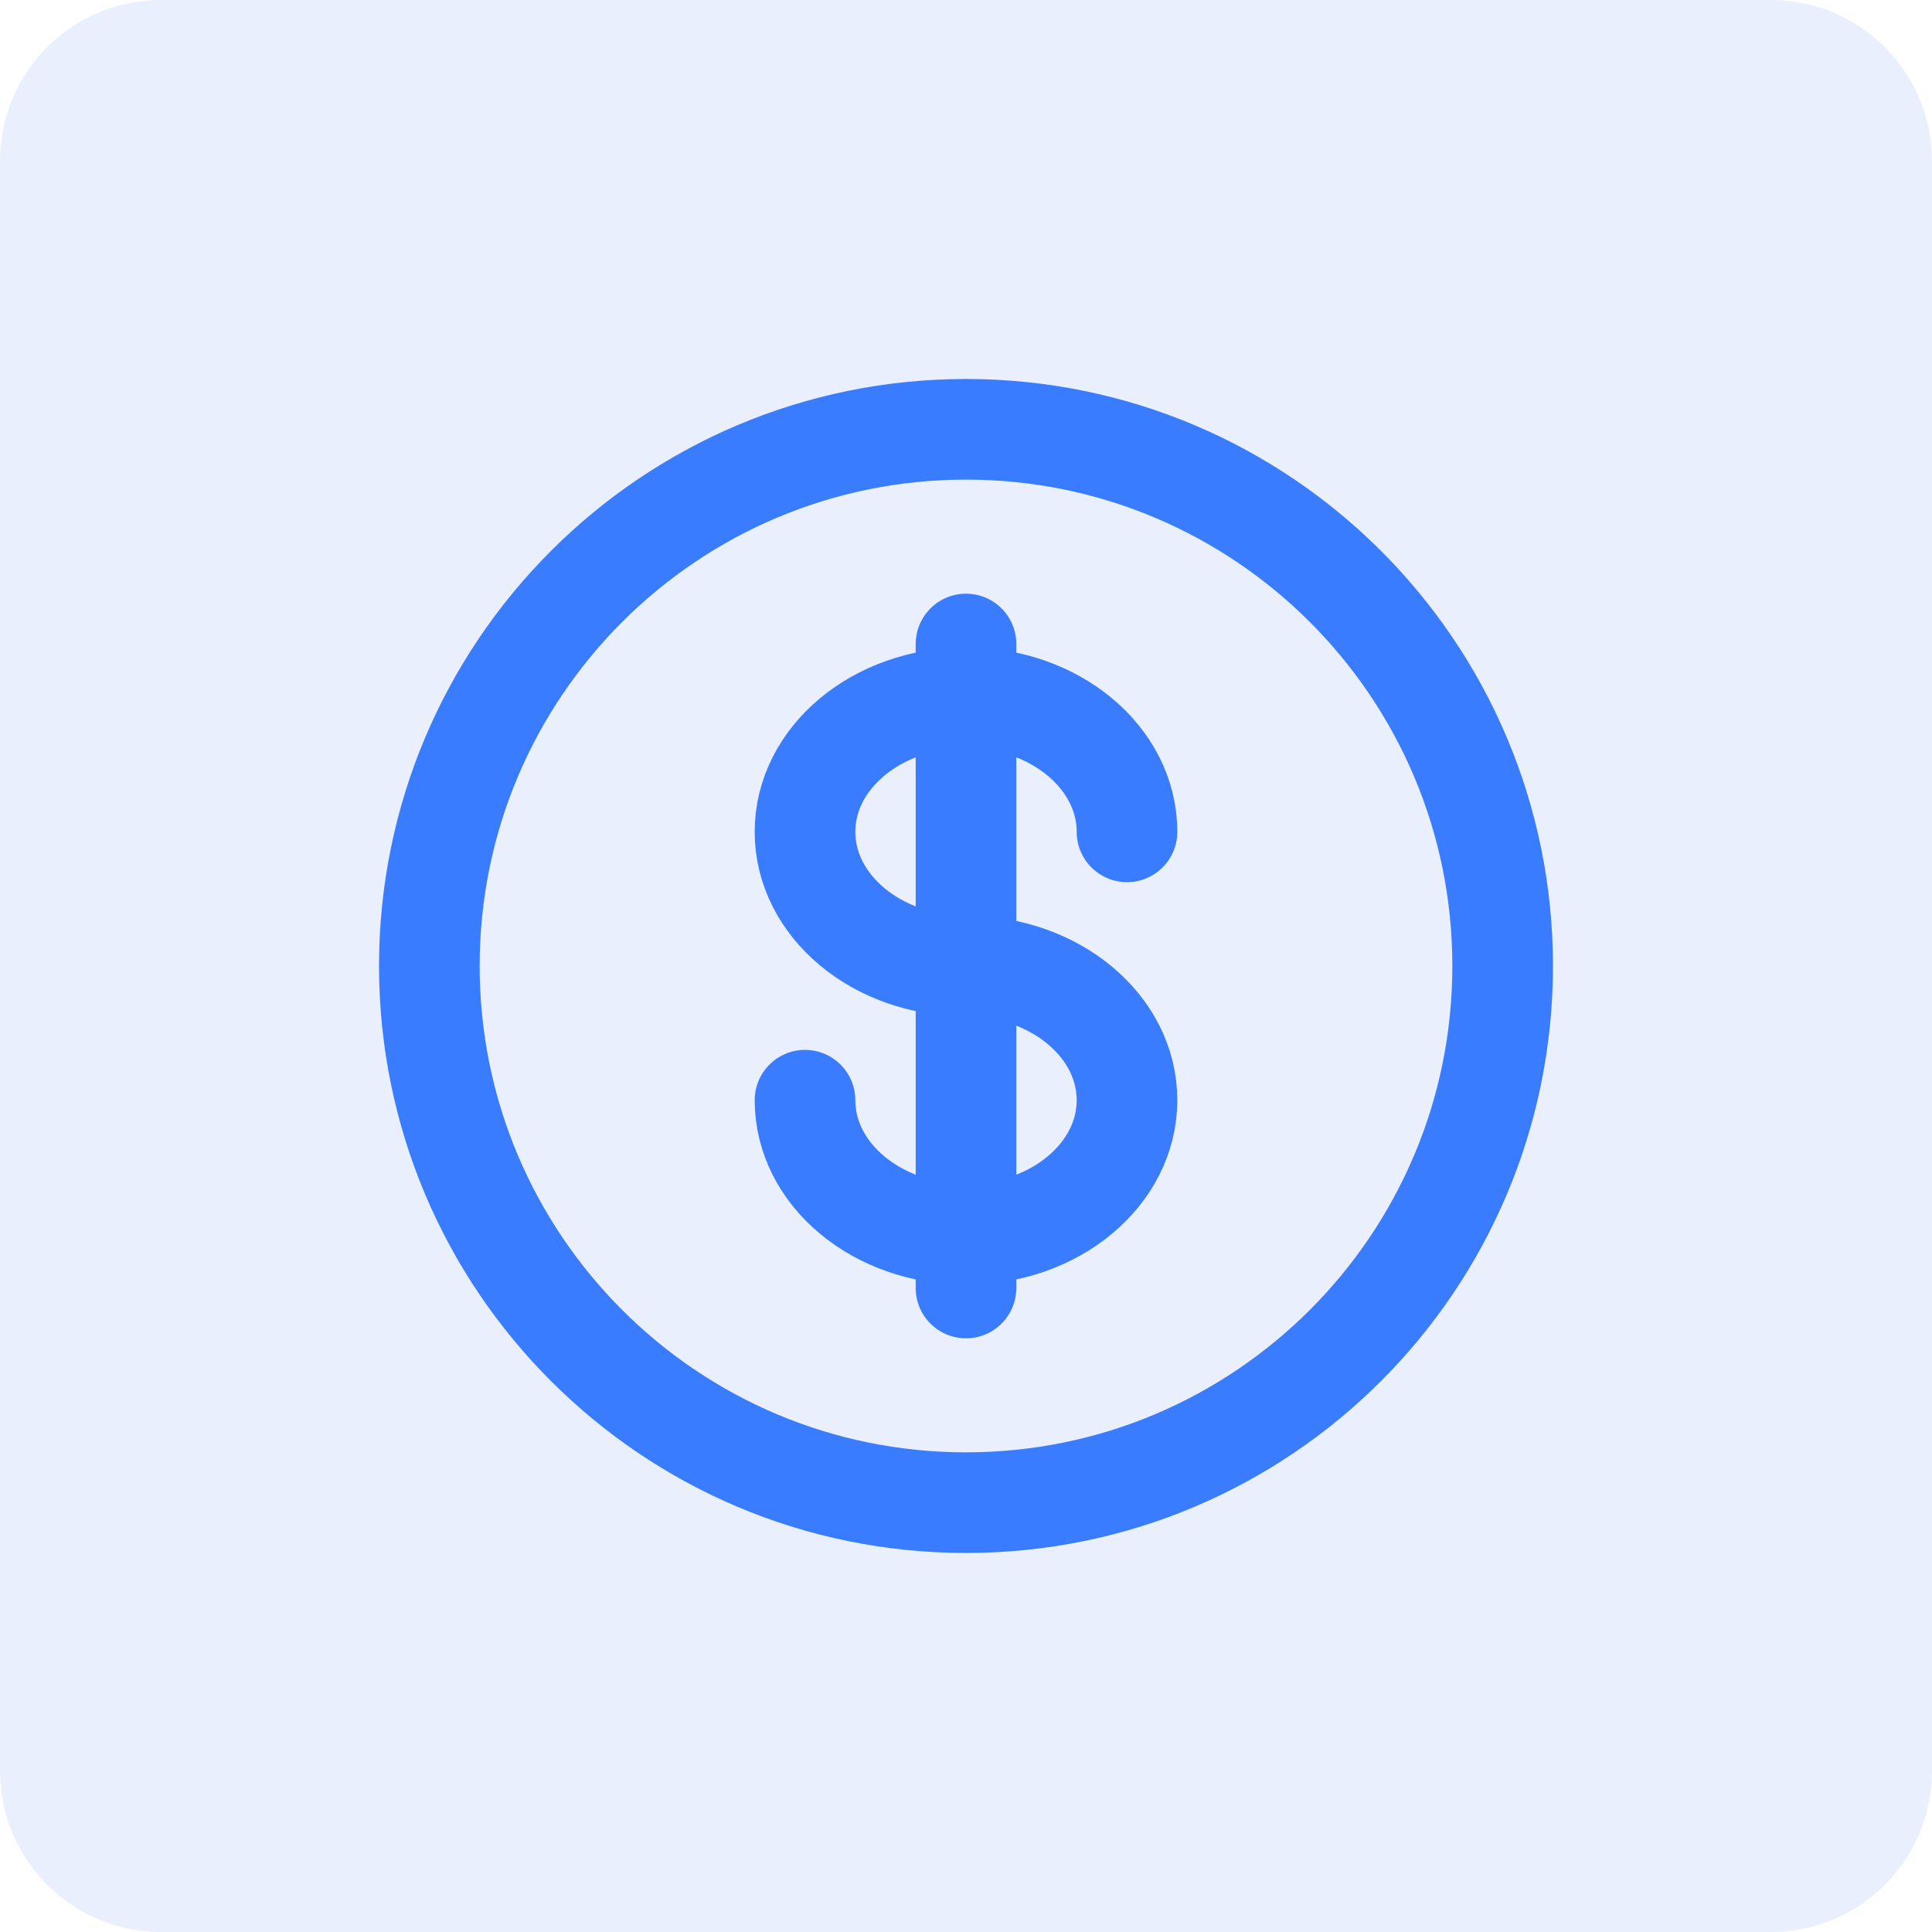
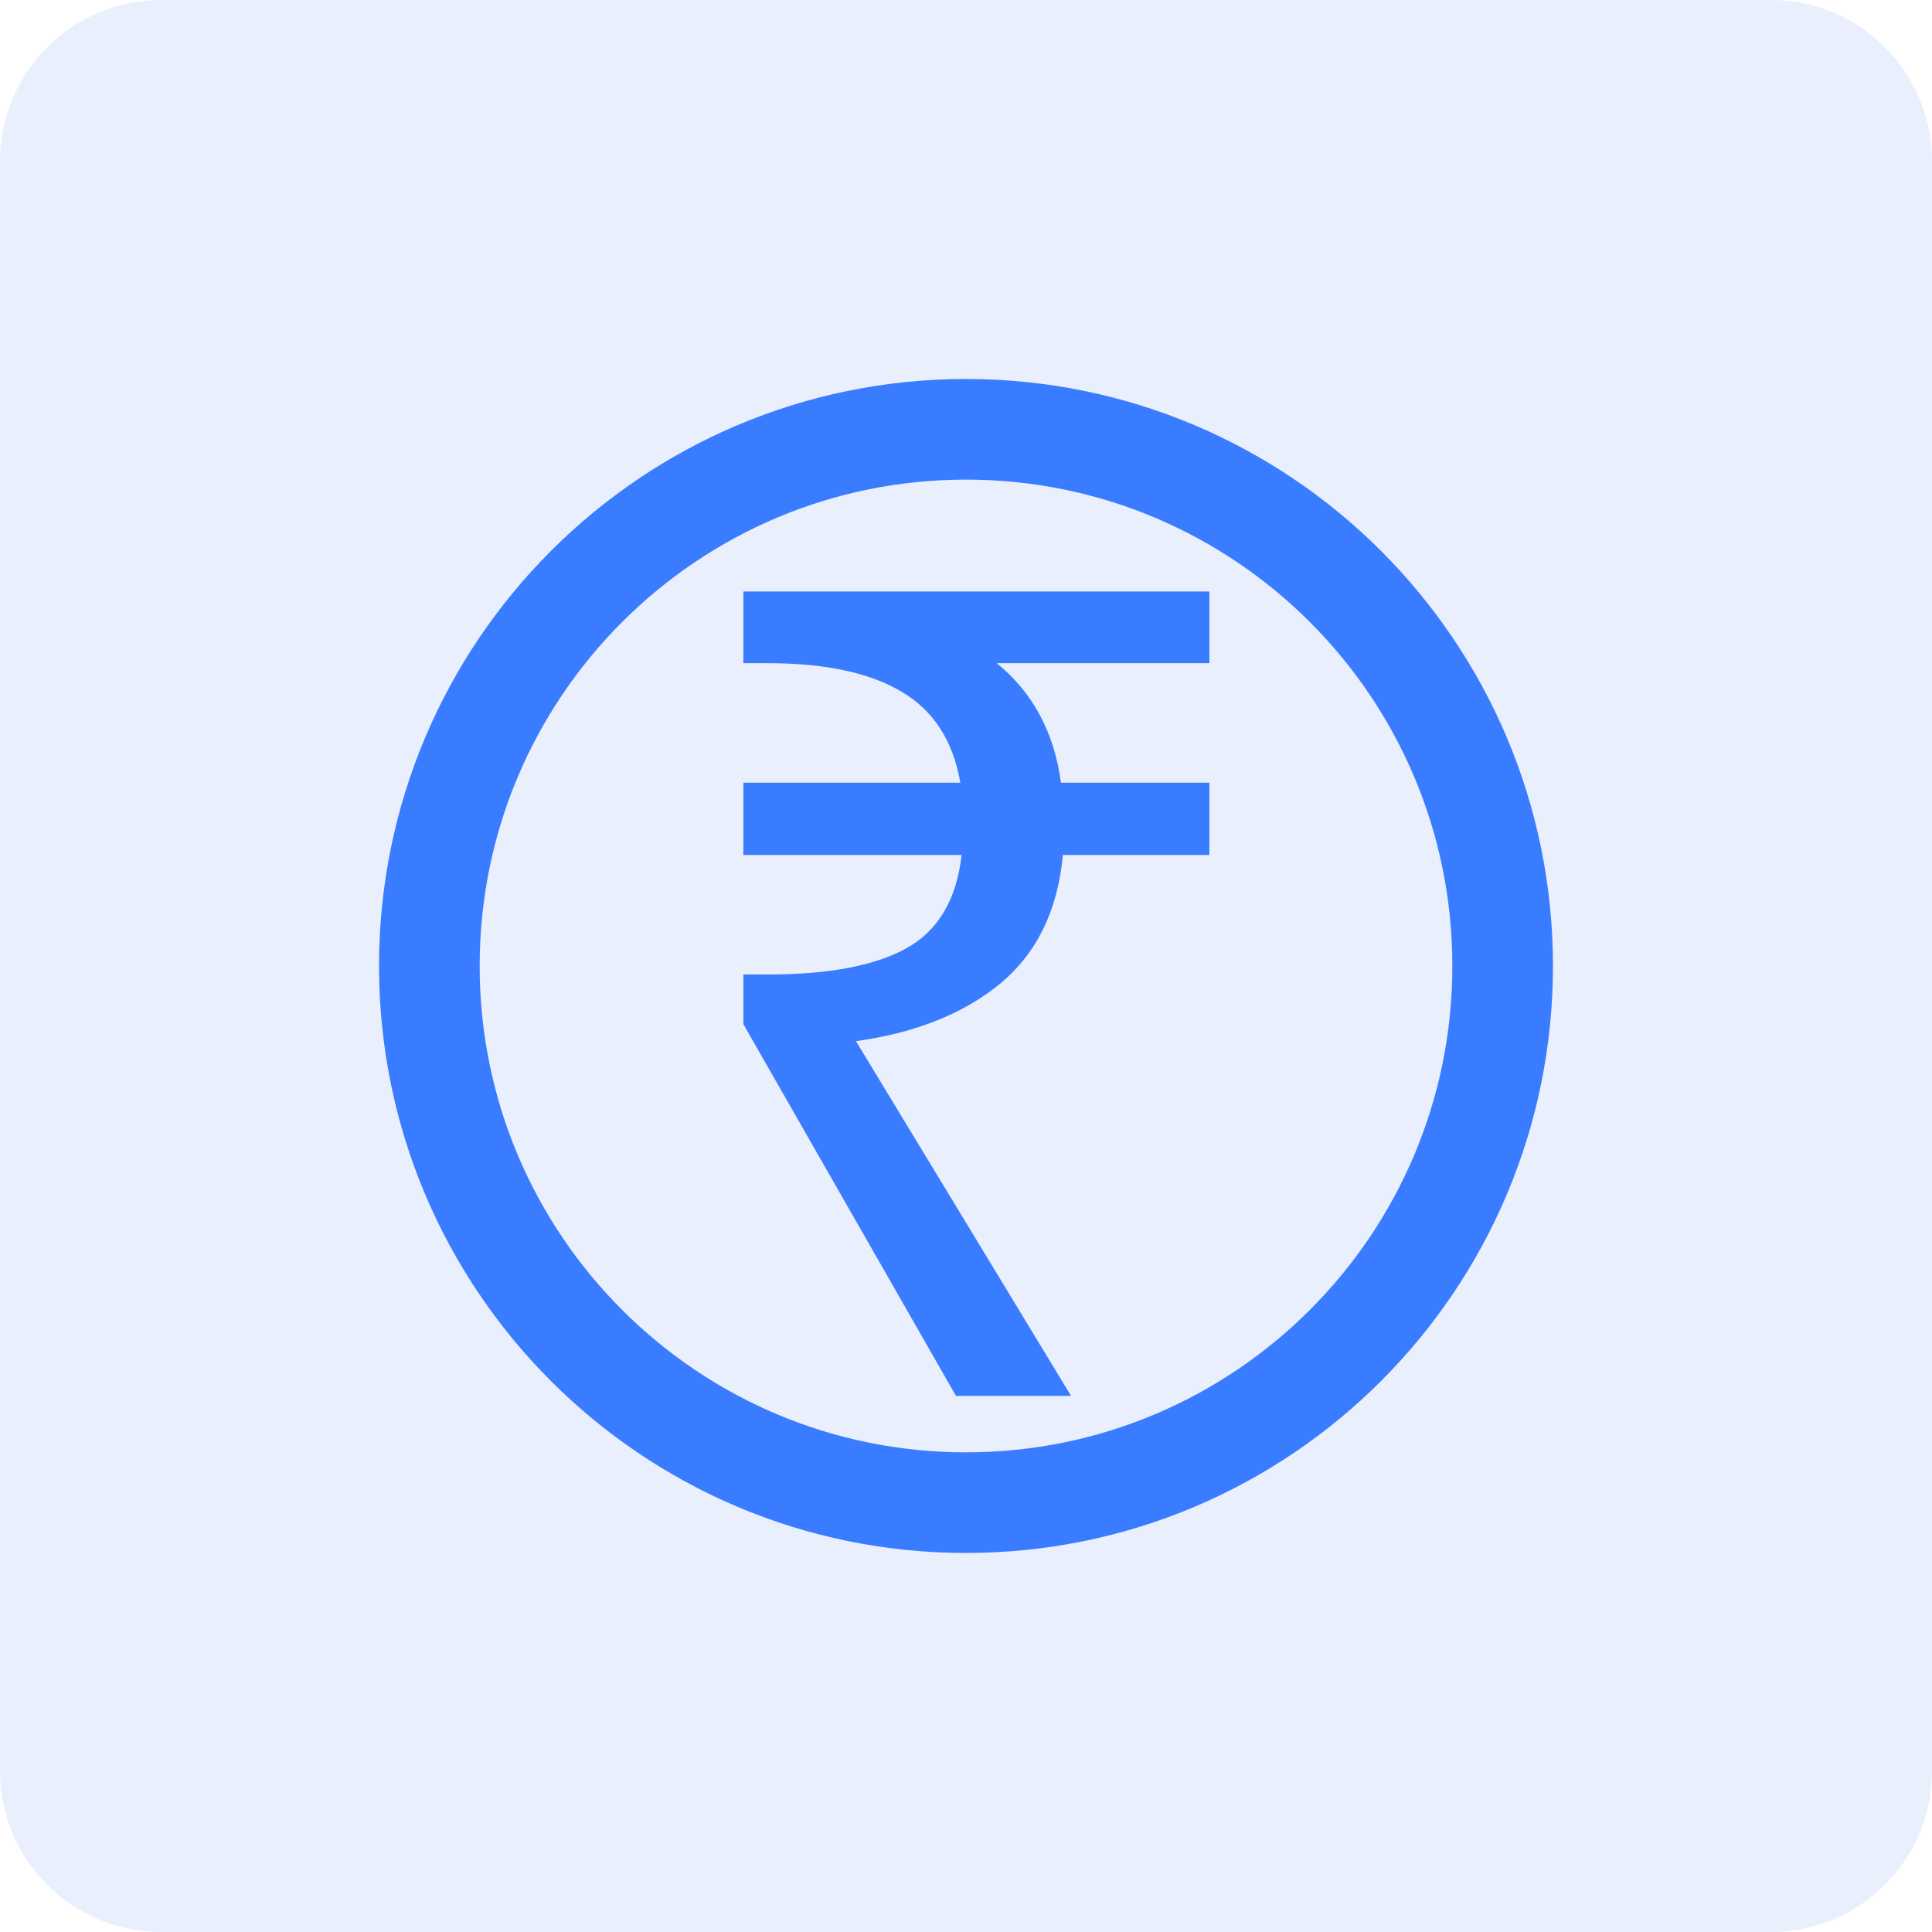
- <svg xmlns="http://www.w3.org/2000/svg" width="48" height="48" viewBox="0 0 48 48" fill="none">
-   <rect width="48" height="48" rx="4" fill="#2563EB" fill-opacity="0.1" />
-   <path d="M24 37.333C31.364 37.333 37.333 31.363 37.333 23.999C37.333 16.636 31.364 10.666 24 10.666C16.636 10.666 10.667 16.636 10.667 23.999C10.667 31.363 16.636 37.333 24 37.333Z" stroke="#3A7CFF" stroke-width="2.5" />
-   <path d="M24 16V32" stroke="#3A7CFF" stroke-width="2.5" stroke-linecap="round" />
-   <path d="M28 20.667C28 18.826 26.209 17.334 24 17.334C21.791 17.334 20 18.826 20 20.667C20 22.508 21.791 24.001 24 24.001C26.209 24.001 28 25.493 28 27.334C28 29.175 26.209 30.667 24 30.667C21.791 30.667 20 29.175 20 27.334" stroke="#3A7CFF" stroke-width="2.5" stroke-linecap="round" />
+ <svg xmlns="http://www.w3.org/2000/svg" xmlns:ns1="https://boxy-svg.com" width="48" height="48" viewBox="0 0 48 48" fill="none">
+   <defs>
+     <ns1:export>
+       <ns1:file format="svg" href="#object-0" />
+       <ns1:file format="svg" href="#object-1" path="Untitled 2.svg" />
+       <ns1:file format="svg" href="#object-2" path="Untitled 3.svg" />
+       <ns1:file format="svg" path="Untitled 4.svg" />
+     </ns1:export>
+   </defs>
+   <rect width="48" height="48" rx="4" fill="#2563EB" fill-opacity="0.1" id="object-0" />
+   <path d="M24 37.333C31.364 37.333 37.333 31.363 37.333 23.999C37.333 16.636 31.364 10.666 24 10.666C16.636 10.666 10.667 16.636 10.667 23.999C10.667 31.363 16.636 37.333 24 37.333Z" stroke="#3A7CFF" stroke-width="2.5" id="object-1" />
+   <text style="fill: rgb(58, 124, 255); font-family: Arial, sans-serif; font-size: 28px; white-space: pre;" x="16.251" y="34.68" id="object-2">₹</text>
</svg>
